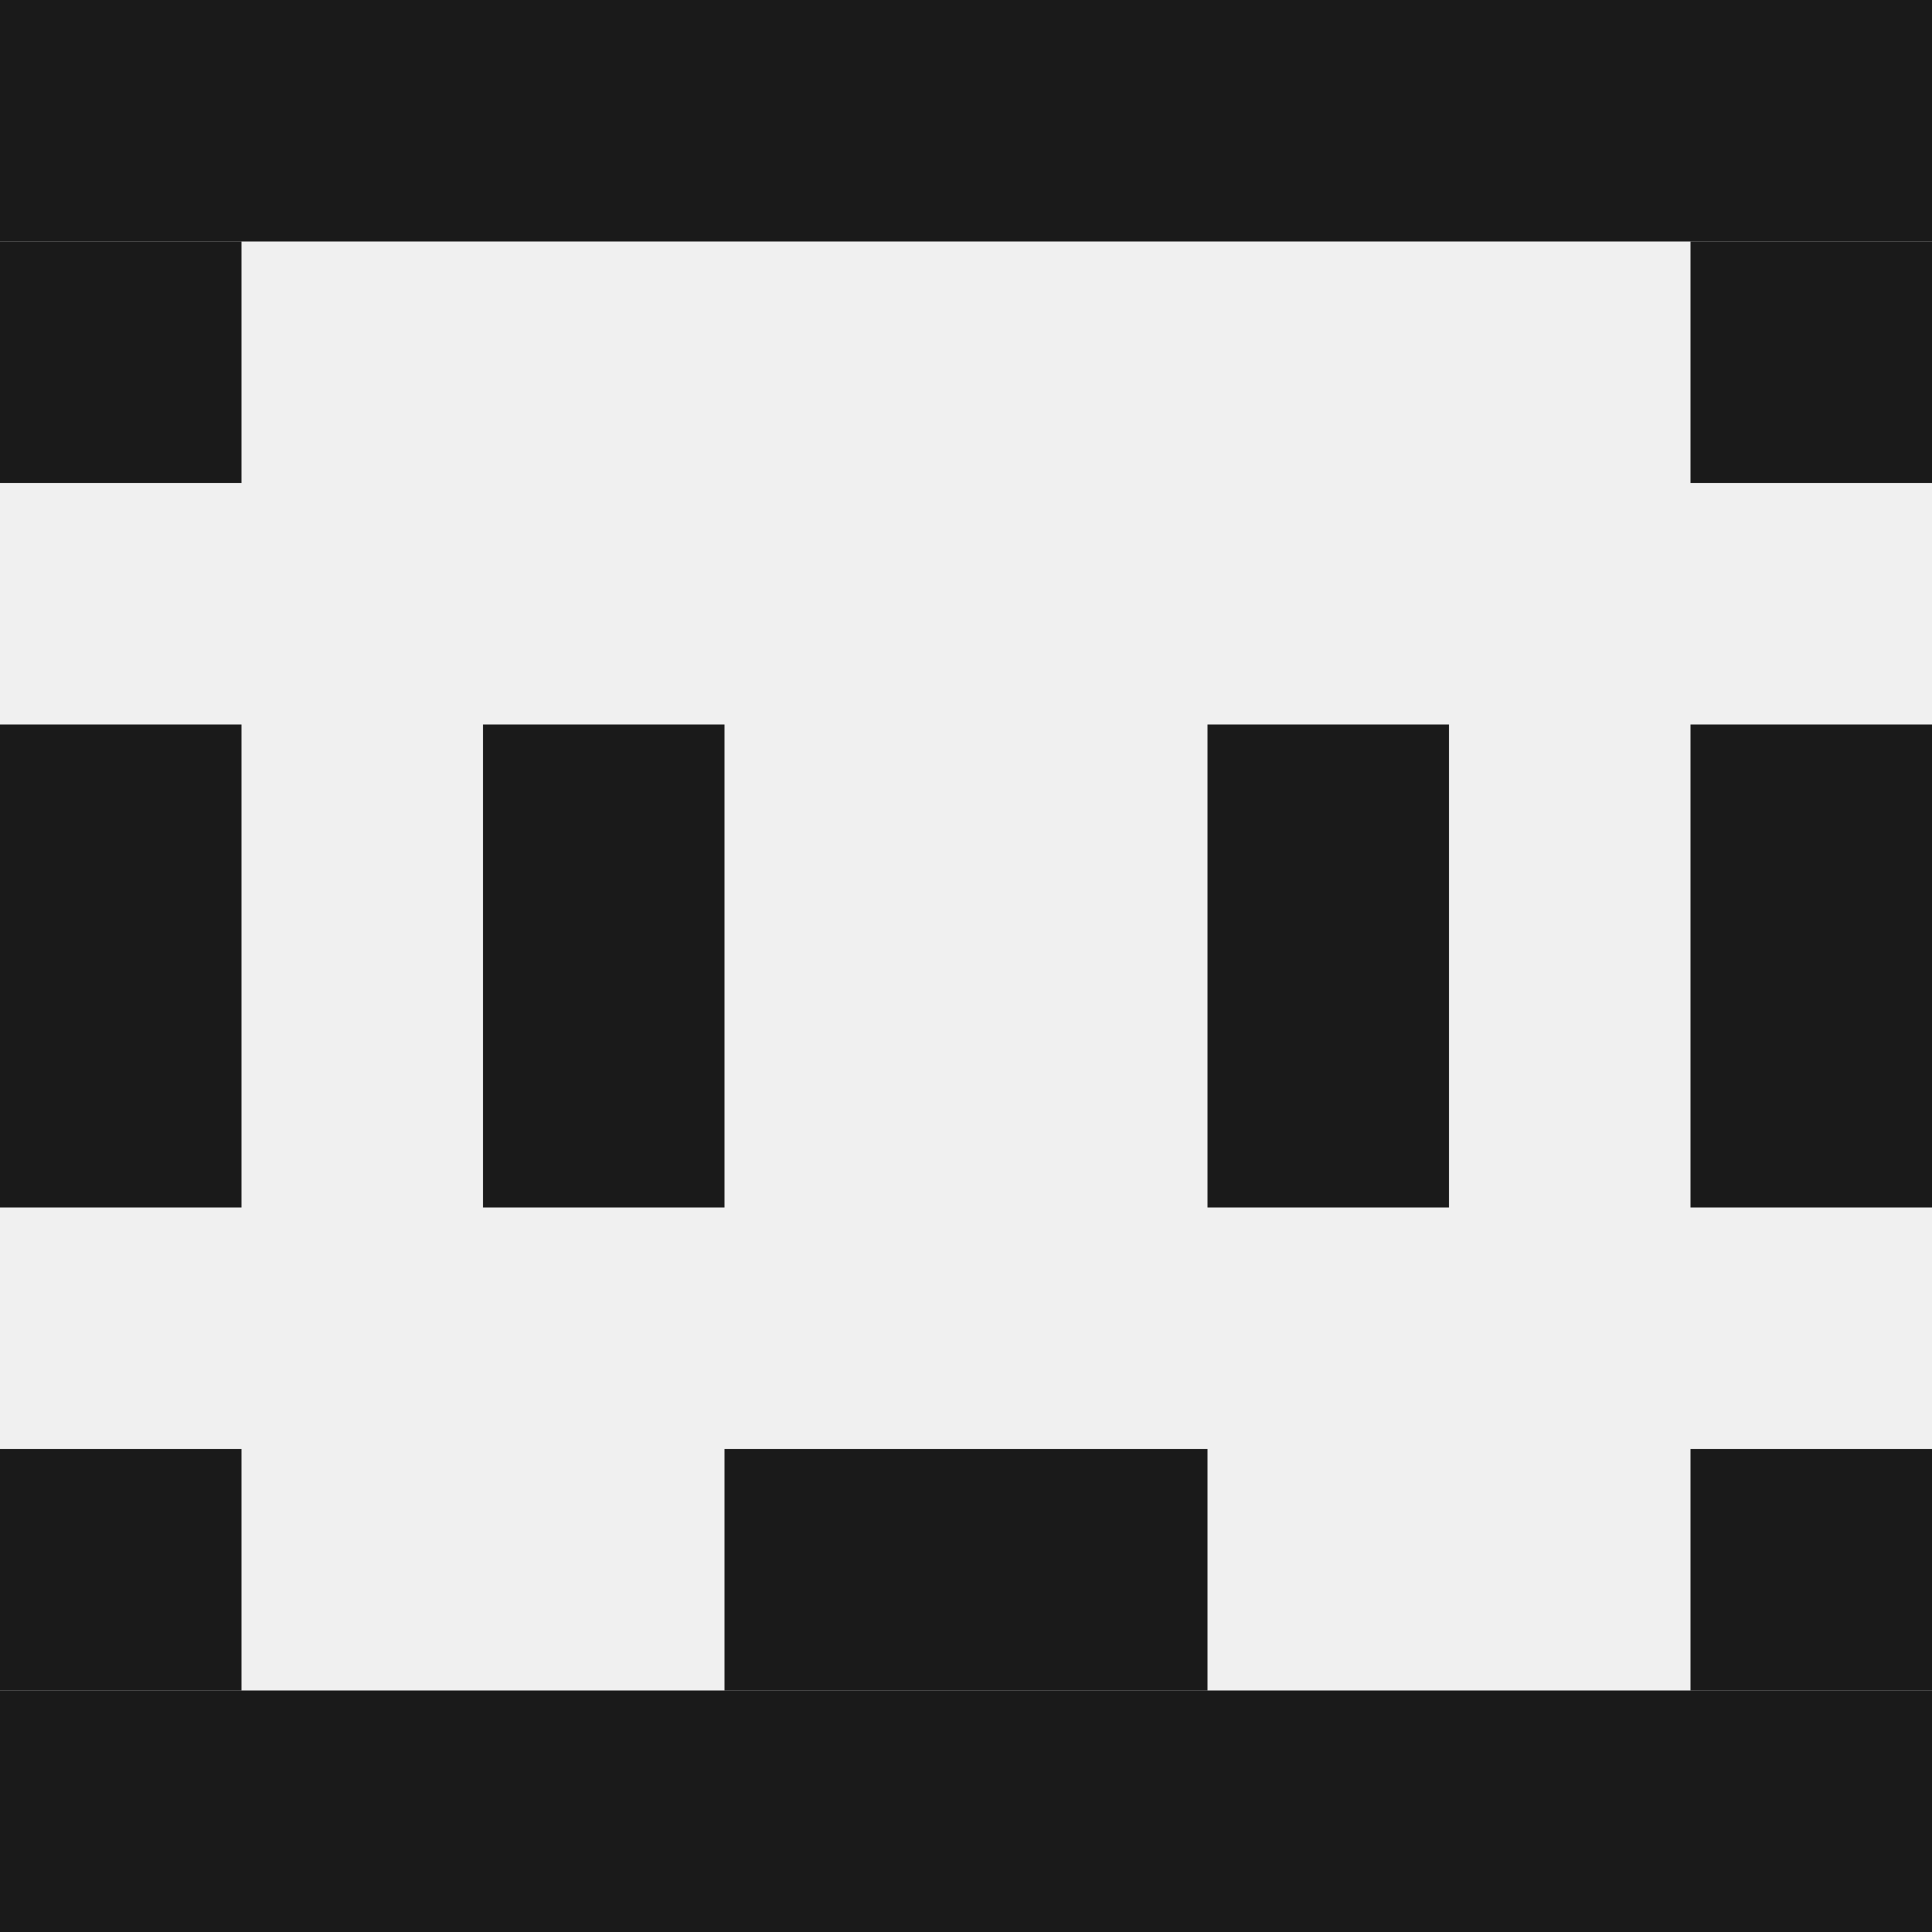
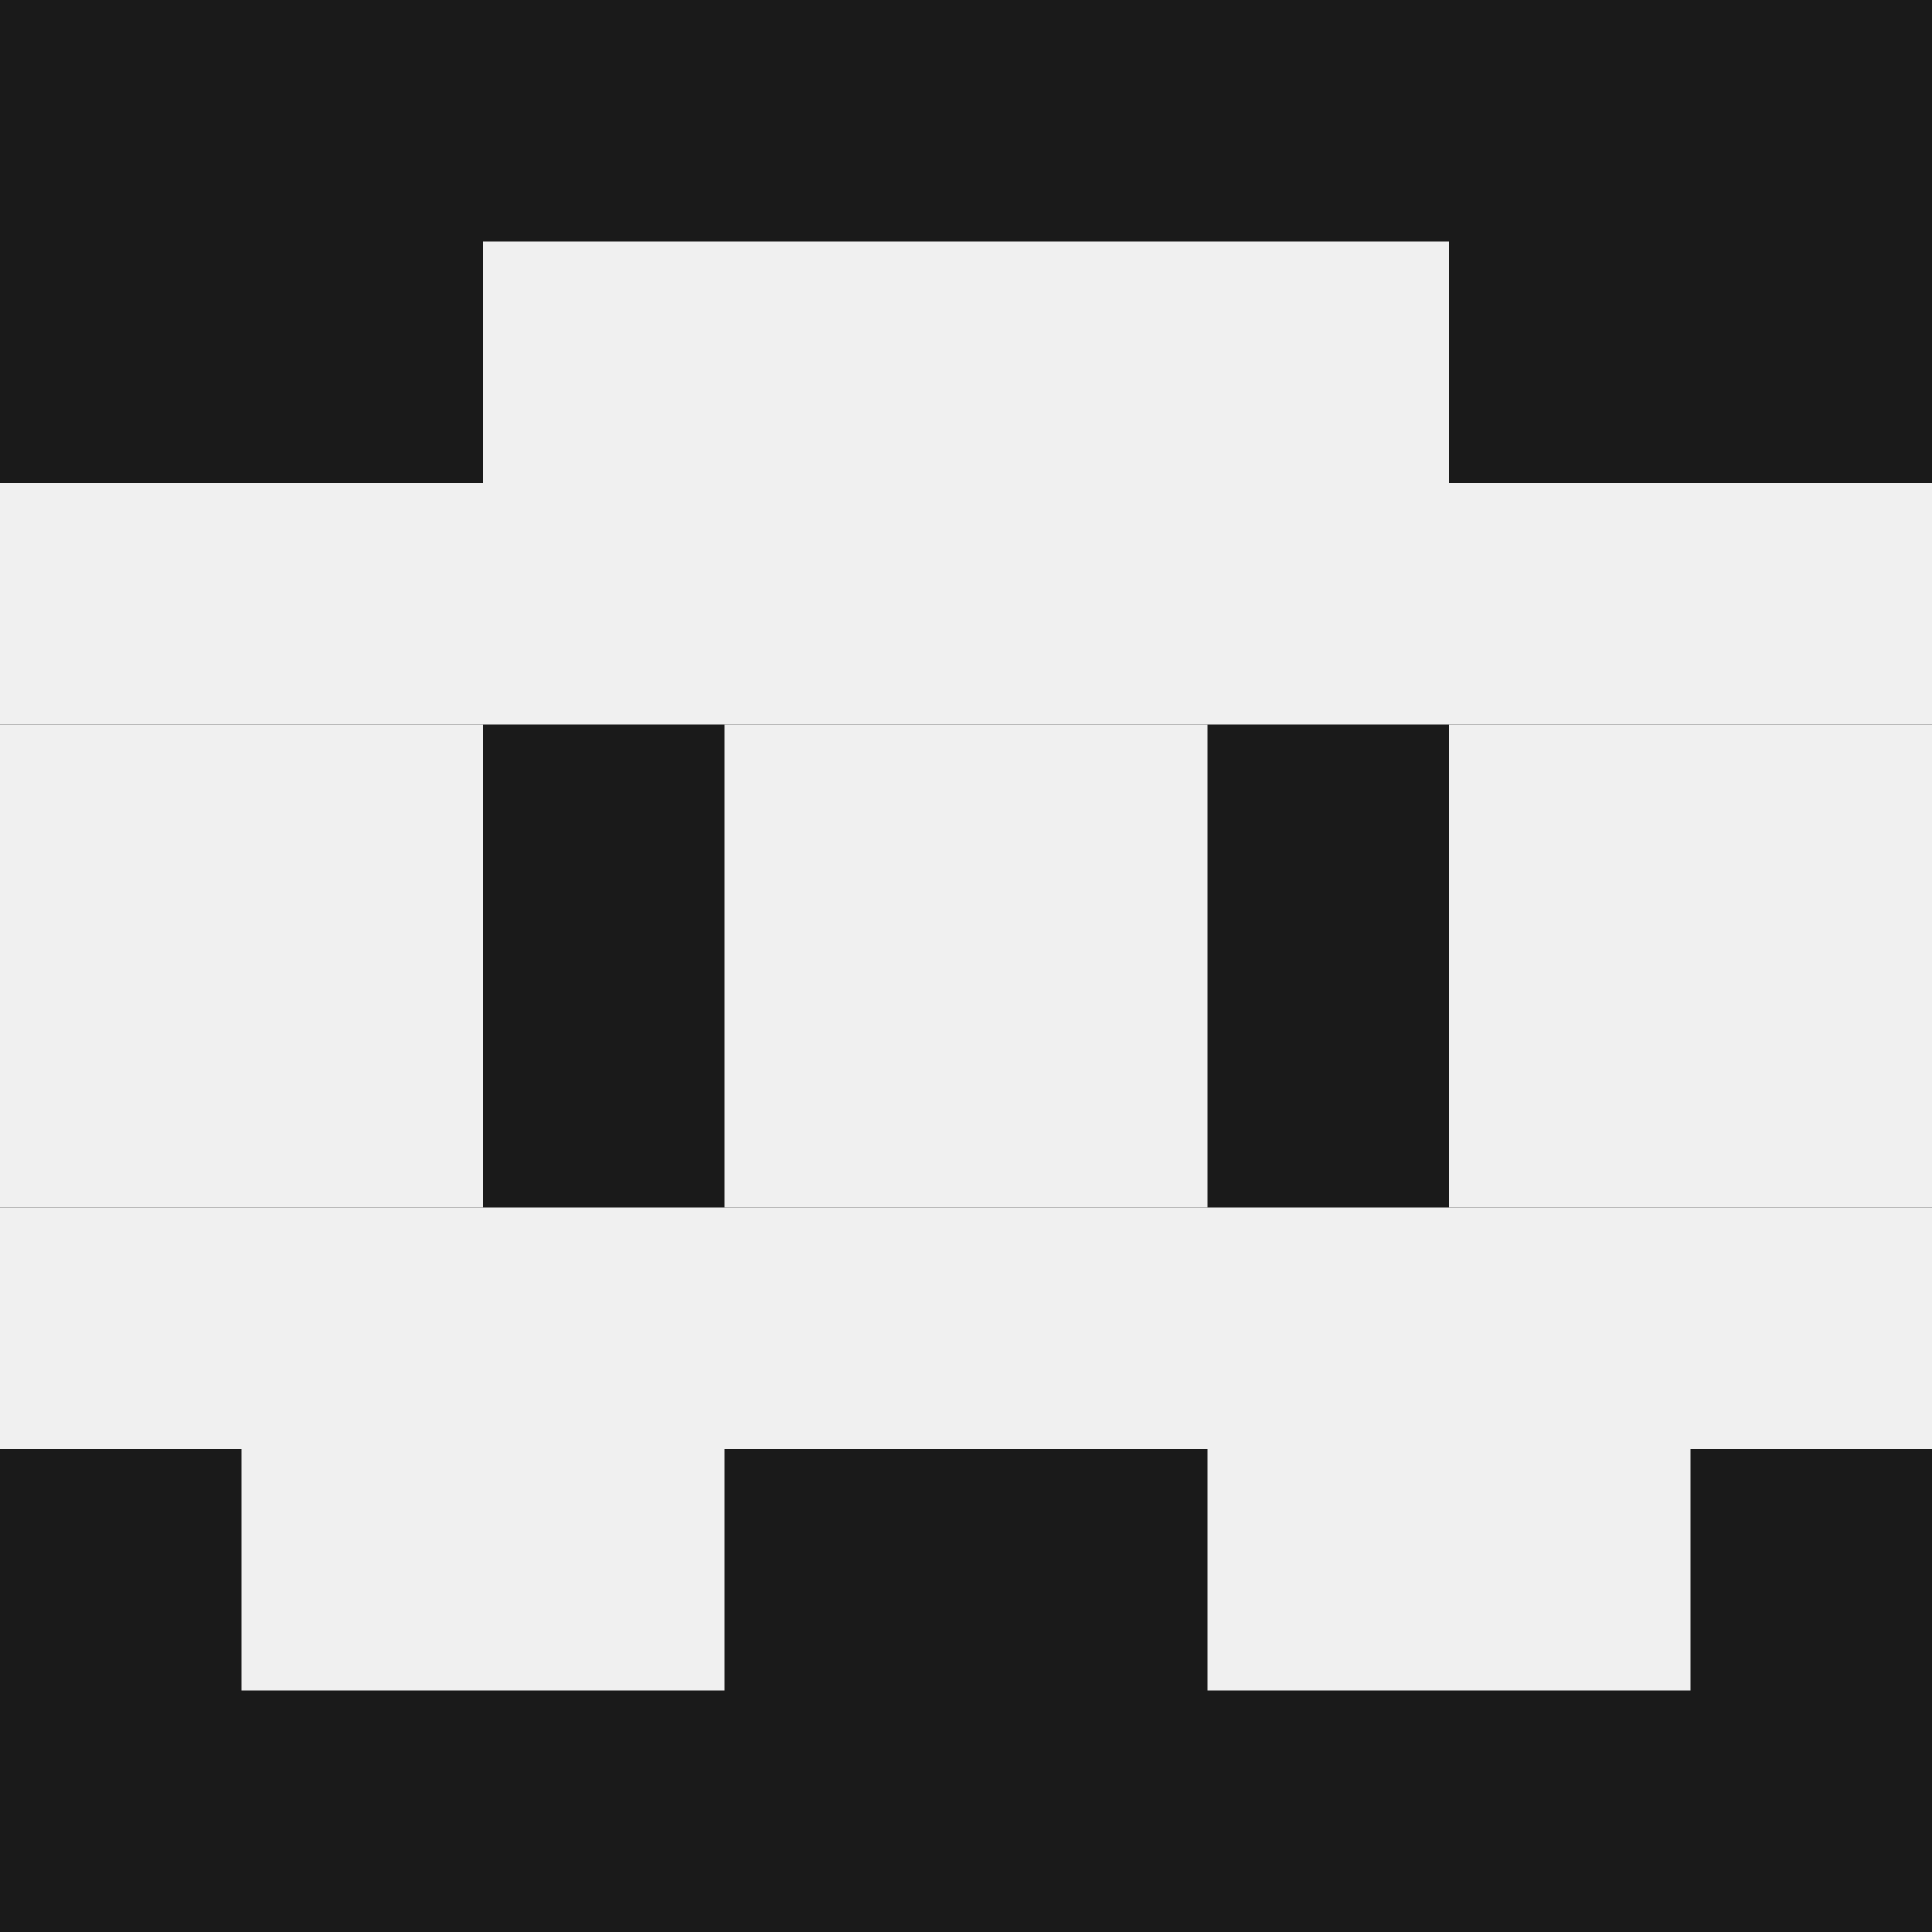
<svg xmlns="http://www.w3.org/2000/svg" width="400" height="400" viewBox="0 0 8 8">
-   <rect width="8" height="8" fill="#f0f0f0" />
-   <g fill="#1a1a1a">
-     <rect x="0" y="0" width="8" height="1" />
-     <rect x="0" y="1" width="1" height="1" />
-     <rect x="7" y="1" width="1" height="1" />
-     <rect x="0" y="3" width="1" height="2" />
-     <rect x="7" y="3" width="1" height="2" />
-     <rect x="2" y="3" width="1" height="2" />
-     <rect x="5" y="3" width="1" height="2" />
-     <rect x="0" y="6" width="1" height="1" />
-     <rect x="7" y="6" width="1" height="1" />
-     <rect x="3" y="6" width="2" height="1" />
-     <rect x="0" y="7" width="8" height="1" />
+   <rect width="8" height="8" fill="#1a1a1a" />
+   <g fill="#f0f0f0">
+     <rect x="2" y="1" width="4" height="1" />
+     <rect x="0" y="2" width="8" height="1" />
+     <rect x="0" y="3" width="2" height="2" />
+     <rect x="3" y="3" width="2" height="2" />
+     <rect x="6" y="3" width="2" height="2" />
+     <rect x="0" y="5" width="8" height="1" />
+     <rect x="1" y="6" width="2" height="1" />
+     <rect x="5" y="6" width="2" height="1" />
  </g>
</svg>
